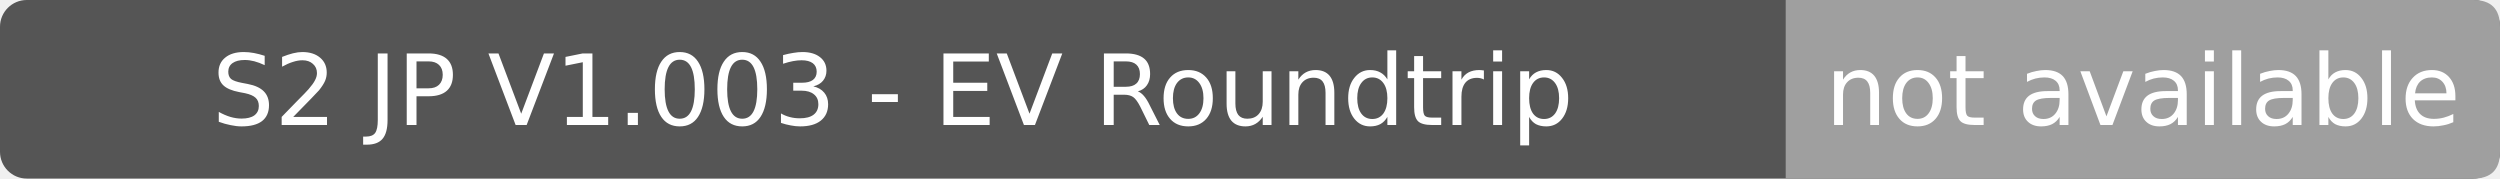
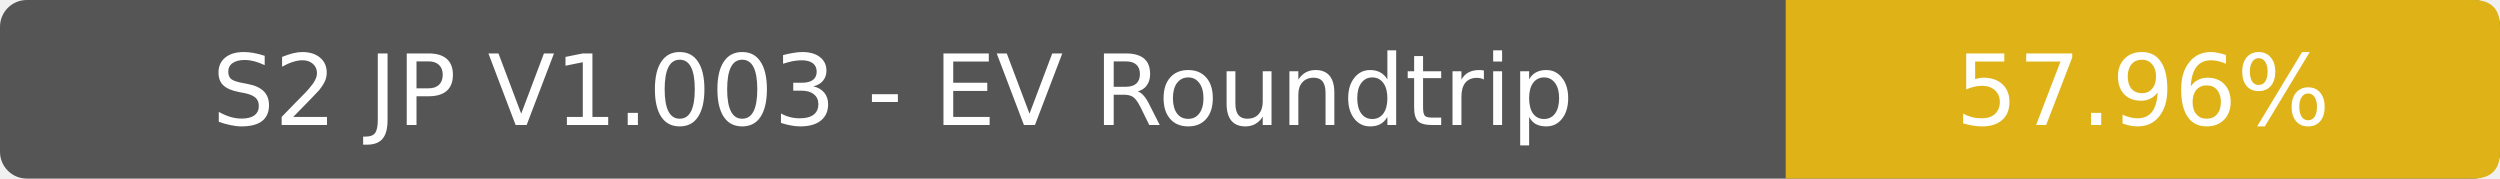
- <svg xmlns="http://www.w3.org/2000/svg" width="280" height="20" role="img" aria-label="S2 JP V1.003 - EV Roundtrip: not available (0/0)">
+ <svg xmlns="http://www.w3.org/2000/svg" width="280" height="20" role="img" aria-label="S2 JP V1.003 - EV Roundtrip: 57.96% (193/333)">
  <rect width="280" height="20" rx="3" fill="#555" />
-   <path fill="#9f9f9f" d="M200 0h77q3 0 3 3v14q0 3-3 3h-77z" />
+   <path fill="#dfb317" d="M200 0h77q3 0 3 3v14q0 3-3 3h-77z" />
  <g fill="#fff" text-anchor="middle" font-family="Verdana,DejaVu Sans,sans-serif" font-size="11">
    <text x="100" y="14">S2 JP V1.003 - EV Roundtrip</text>
-     <text x="240" y="14">not available</text>
+     <text x="240" y="14">57.96%</text>
  </g>
</svg>
